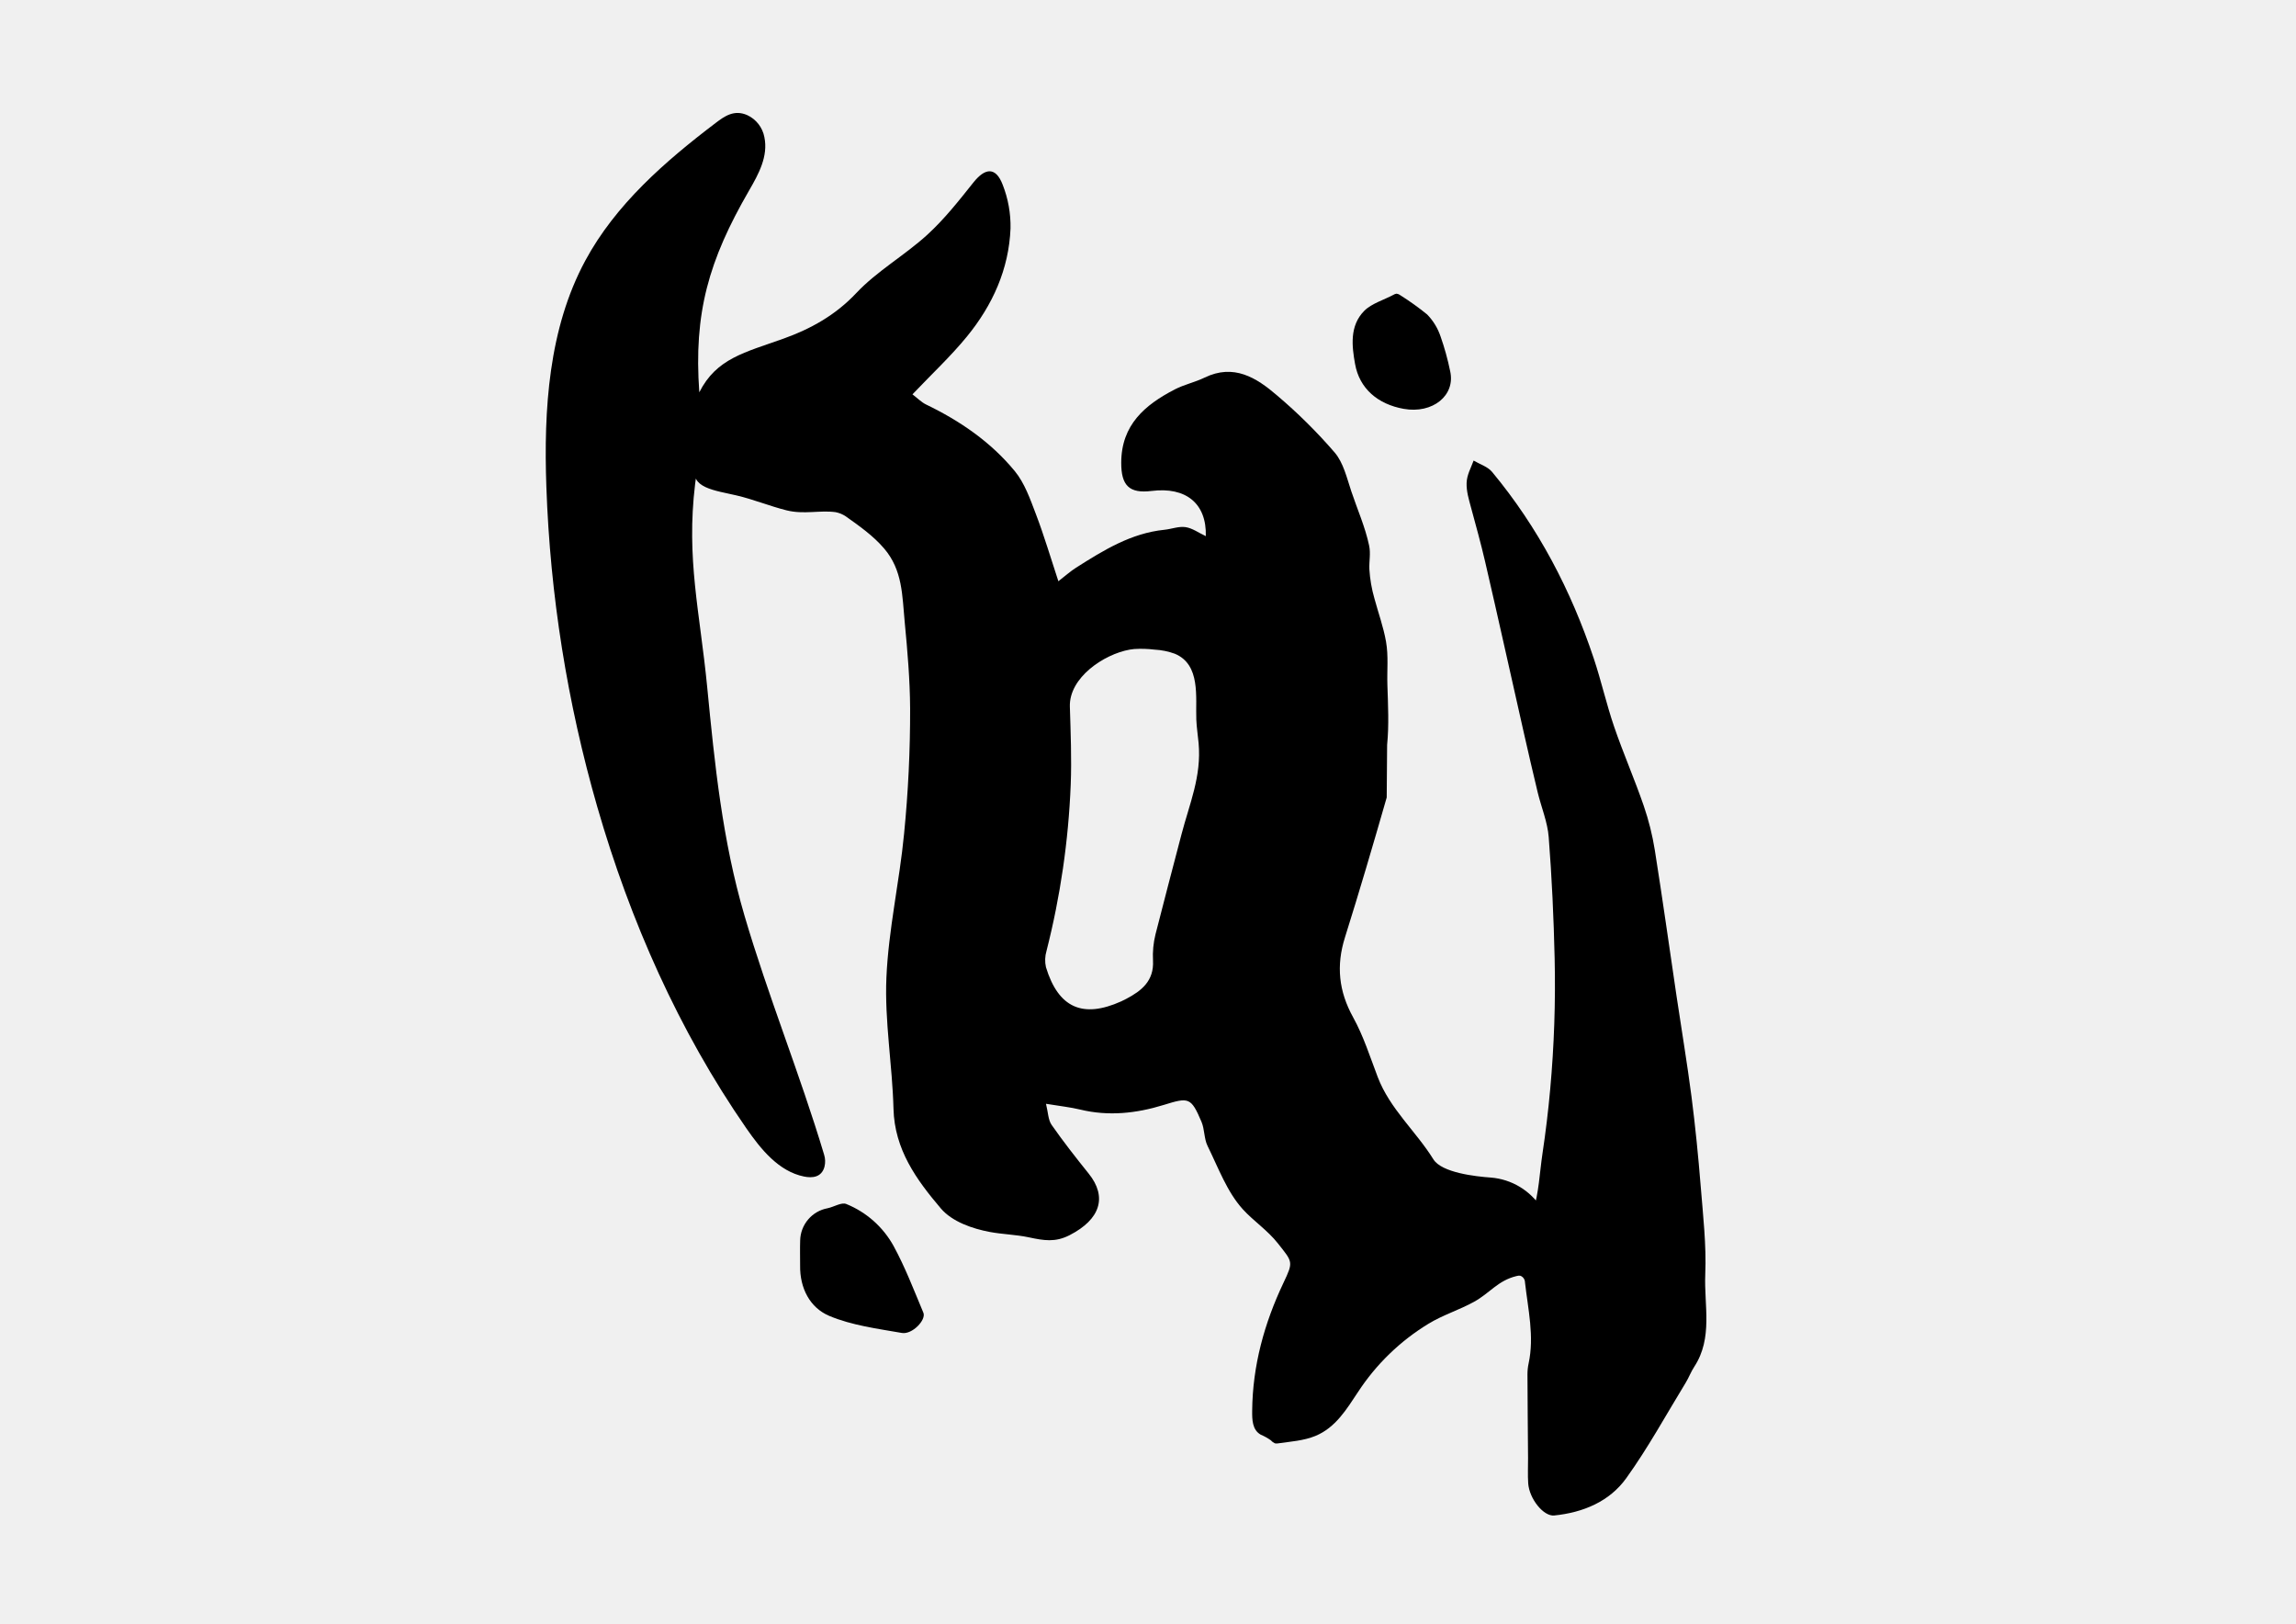
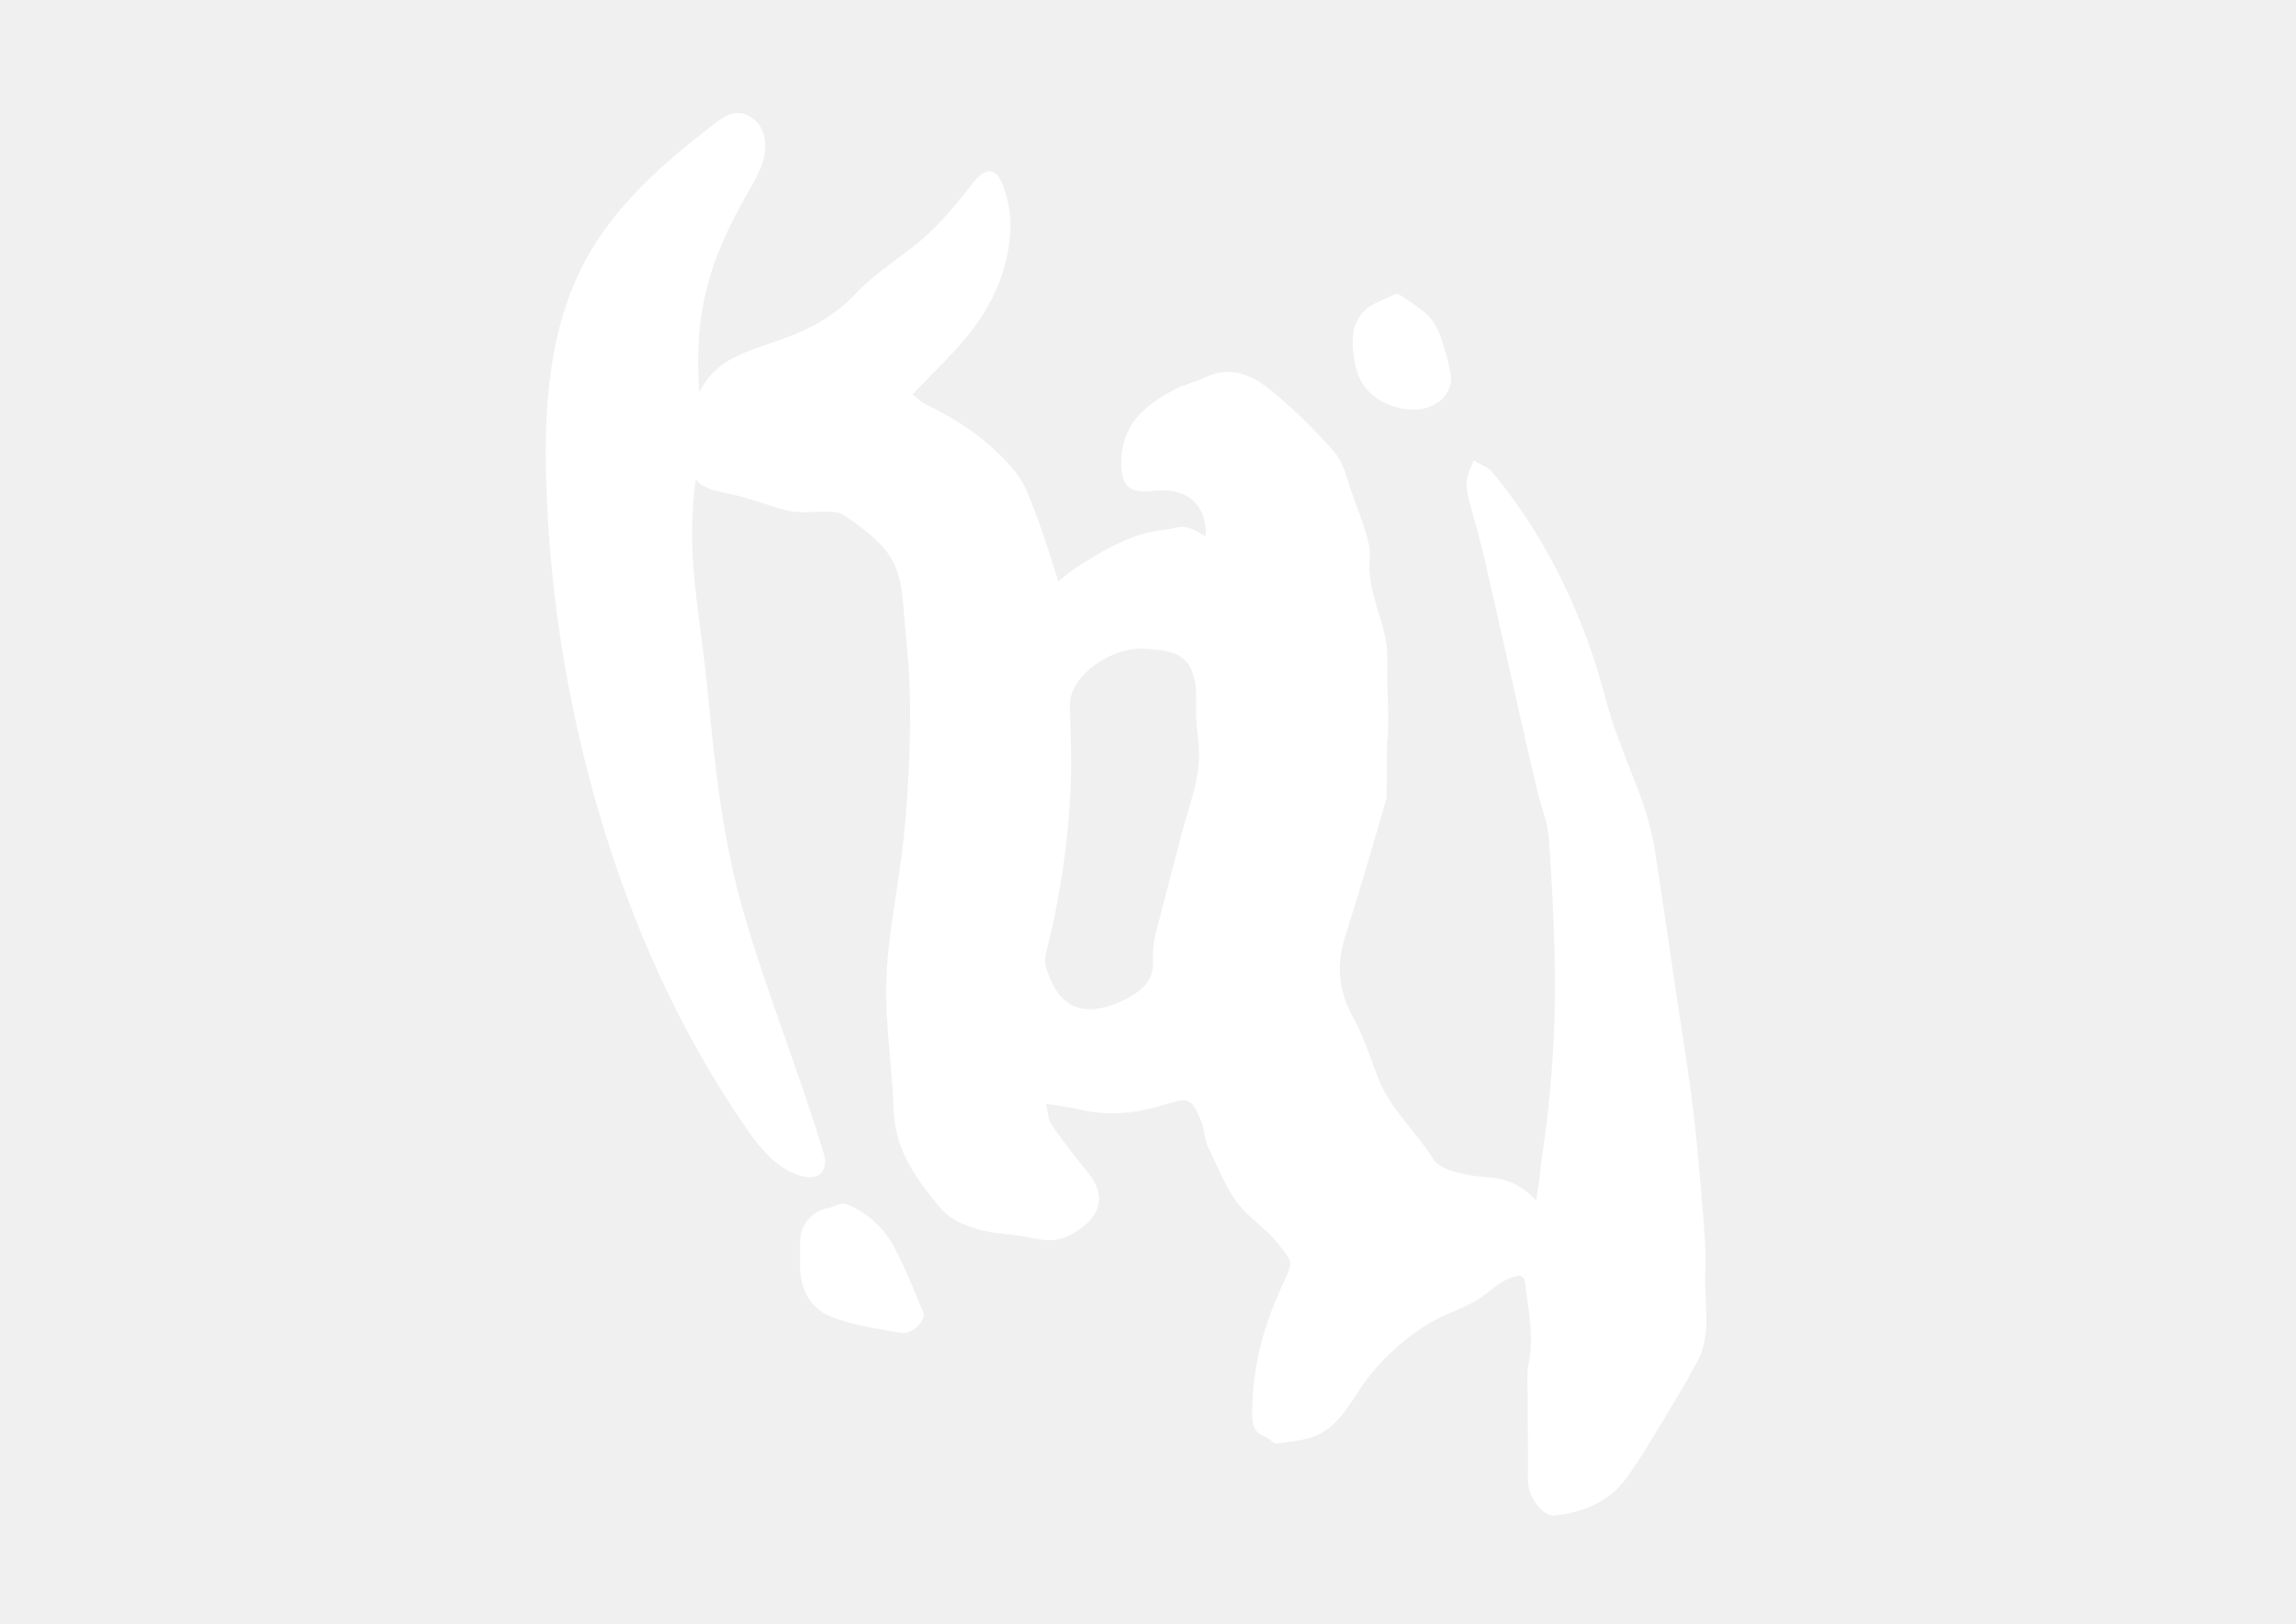
- <svg xmlns="http://www.w3.org/2000/svg" id="kaj-alexander-logo" data-name="kaj alexander logo" viewBox="0 0 841.89 595.276">
+ <svg xmlns="http://www.w3.org/2000/svg" id="kaj-alexander-logo" data-name="kaj alexander logo" viewBox="0 0 841.89 595.276" fill="white">
  <path d="M508.475,292.36c-4.93,17.157-9.96,34.291-15.316,51.319-3.252,10.336-2.288,19.725,3,29.286,3.8,6.863,6.207,14.514,9.023,21.9,4.46,11.687,14.017,19.86,20.408,30.161,3.039,4.9,15.443,6.293,21.089,6.689a24.289,24.289,0,0,1,18.554,11.169l-3.118,1.29c2.2-6.994,2.4-14.1,3.478-21.28q1.761-11.735,2.829-23.557a423.616,423.616,0,0,0,1.63-47.994c-.338-14.837-1.024-29.683-2.179-44.476-.431-5.518-2.71-10.881-4.03-16.344-1.761-7.289-3.441-14.6-5.1-21.913-4.74-20.943-9.363-41.912-14.215-62.829-1.533-6.61-3.364-13.145-5.132-19.7-.789-2.926-1.724-5.946-1.625-9.011.1-3.019,1.573-5.461,2.571-8.219,2.285,1.359,5.162,2.225,6.764,4.152,16.9,20.342,28.957,43.4,37.3,68.419,2.75,8.244,4.645,16.775,7.458,24.994,3.338,9.755,7.5,19.228,10.849,28.98a96.831,96.831,0,0,1,4.07,16.279c2.825,17.754,5.3,35.564,7.942,53.349,1.829,12.319,3.9,24.6,5.5,36.953,1.415,10.973,2.507,22,3.392,33.025.86,10.722,2.106,21.514,1.66,32.211-.473,11.318,2.911,23.265-4.041,33.874-1.208,1.842-1.982,3.965-3.134,5.849-7.168,11.723-13.786,23.846-21.781,34.977-6.177,8.6-15.838,12.609-26.421,13.686-3.933.4-9.16-6.124-9.544-11.8-.208-3.064-.033-6.154-.055-9.232-.074-10.225-.179-20.45-.217-30.675a19.031,19.031,0,0,1,.429-4.066c2.13-9.929-.215-19.795-1.334-29.691a2.619,2.619,0,0,0-1.733-2.435,3.247,3.247,0,0,0-1.387.128c-6.827,1.649-9.738,6.21-15.535,9.42-5.406,2.994-11.453,4.837-16.728,8.055a81.456,81.456,0,0,0-25.863,25.061c-4.079,6.149-8.176,13.031-15.61,16.075-4.285,1.755-9.07,2.059-13.613,2.712a2.917,2.917,0,0,1-1.22,0,4.115,4.115,0,0,1-1.445-1.073A19.2,19.2,0,0,0,462.333,526c-3.188-1.754-3.219-5.572-3.189-8.806.154-16.508,4.439-32.062,11.486-46.915,3.7-7.789,3.369-7.551-2.043-14.422-3.814-4.842-8.982-8.238-12.848-12.487-5.824-6.4-9.021-15.27-12.96-23.275-1.308-2.659-1.047-6.064-2.219-8.823-3.857-9.082-4.7-9.011-13.9-6.17-9.948,3.073-20.178,4.209-30.561,1.686-3.607-.876-7.334-1.256-12.559-2.119.787,3.144.778,5.884,2.059,7.724,4.281,6.142,8.922,12.045,13.615,17.887,6.829,8.5,4.331,16.731-7.008,22.549-5.275,2.7-9.4,1.982-15.017.784-4.715-1-9.585-1.077-14.322-1.97-6.162-1.161-13.708-3.691-17.891-8.62-8.962-10.559-16.966-21.578-17.354-36.565-.414-16.015-3.281-32.059-2.6-47.985.75-17.65,4.788-35.134,6.482-52.778a452.888,452.888,0,0,0,2.216-45.988c-.066-10.548-.965-21.015-1.971-31.506-.948-9.9-.743-19.154-7.58-27.141-3.982-4.651-9.056-8.216-14.047-11.756a10.14,10.14,0,0,0-3.739-1.541c-5.792-.791-11.609.928-17.976-.666-6.174-1.546-12.1-4-18.294-5.454-7.726-1.816-17.875-2.8-14.77-10.8.46,1.074-.21,4.528-.46,6.593-3.322,27.492,1.744,46.874,4.427,74.436,2.776,28.514,5.56,56.148,13.665,83.772,8.673,29.558,20.355,58.126,29.194,87.632a8.2,8.2,0,0,1,.151,4.462c-1.067,3.975-4.553,4.19-7.463,3.607-9.3-1.864-15.86-9.994-21.258-17.79-24.728-35.717-42.535-75.974-54.581-117.711a484.986,484.986,0,0,1-18.679-117.349c-.994-28.383.8-57.964,14.281-82.959,11.09-20.559,29.211-36.355,47.819-50.476,3.23-2.451,6.751-4.984,11.587-2.842a11.181,11.181,0,0,1,6.25,8.039c1.465,7.052-2.107,13.543-5.575,19.533-14.888,25.71-20.366,44.97-18.284,74.032,6.321-12.472,16.655-14.579,30.909-19.685,9.865-3.533,18.992-8.548,26.635-16.679,7.618-8.1,17.734-13.8,26.019-21.358,6.268-5.717,11.621-12.51,16.931-19.183,4.391-5.518,8.256-5.738,10.761.835a41.553,41.553,0,0,1,2.864,15.983c-.591,14.959-6.6,28.163-15.957,39.613-5.91,7.233-12.806,13.66-20,21.226,1.8,1.36,3.253,2.886,5.032,3.744,12.444,6,23.716,13.74,32.479,24.391,3.644,4.429,5.682,10.346,7.778,15.843,3,7.855,5.372,15.945,8.215,24.545,2.47-1.91,4.355-3.618,6.471-4.962,10.056-6.384,20.166-12.671,32.443-13.917,2.59-.263,5.245-1.334,7.71-.965,2.5.373,4.8,2.069,7.438,3.306.326-12.037-7.341-18.131-19.865-16.57-8.27,1.031-11.162-2.04-11.15-10.317.019-13.923,8.686-21.24,19.638-26.908,3.466-1.793,7.42-2.626,10.94-4.333,10.678-5.179,18.976.015,26.482,6.476a190.434,190.434,0,0,1,21.243,21.035c3.175,3.753,4.423,9.279,6.054,14.165,2.207,6.615,5.112,13.1,6.548,19.95.607,2.9-.048,5.716.081,8.657a49.62,49.62,0,0,0,1.861,10.729c1.421,5.257,3.3,10.414,4.245,15.79.928,5.278.325,10.583.5,15.91.236,7.322.62,14.707-.1,21.961m-92.762-35.157q-.813.073-1.619.215c-9.469,1.685-22.263,10.261-21.947,20.894.284,9.529.686,19.083.313,28.6a294.808,294.808,0,0,1-8.873,60.955,11.78,11.78,0,0,0-.2,6c4.541,14.866,13.457,18.843,27.567,12.513.623-.28,1.232-.593,1.837-.91,5.687-2.977,10.228-6.628,9.843-14.023a32.734,32.734,0,0,1,.908-9.635c3.107-12.214,6.327-24.4,9.516-36.591,2.992-11.438,7.379-21.285,6.3-33.484-.254-2.887-.733-5.754-.844-8.65-.313-8.192,1.675-20.147-7.858-24.151a25.436,25.436,0,0,0-7.478-1.517A40.146,40.146,0,0,0,415.851,237.946Z" />
  <path d="M293.386,463.962c0-3.061-.082-6.125.017-9.183a12.284,12.284,0,0,1,10.09-11.825c2.32-.485,5.067-2.275,6.819-1.546a34.688,34.688,0,0,1,17.337,15.378c4.268,7.819,7.47,16.232,10.93,24.473,1.111,2.648-4.12,8.08-7.871,7.424-8.99-1.574-18.322-2.764-26.618-6.249C296.967,479.442,293.255,472.243,293.386,463.962Z" />
  <path d="M512.155,107.678a2.719,2.719,0,0,1,1.335.575,100.719,100.719,0,0,1,9.815,7.037,21.254,21.254,0,0,1,4.92,8.071,96.638,96.638,0,0,1,3.509,12.687c2.05,8.914-6.412,15.753-17.055,13.84-9.447-1.7-16.209-7.406-17.813-16.475-1.115-6.3-2.154-13.955,3.442-19.521,2.661-2.647,7.374-4.039,10.677-5.83a2.522,2.522,0,0,1,1.069-.384Z" />
</svg>
